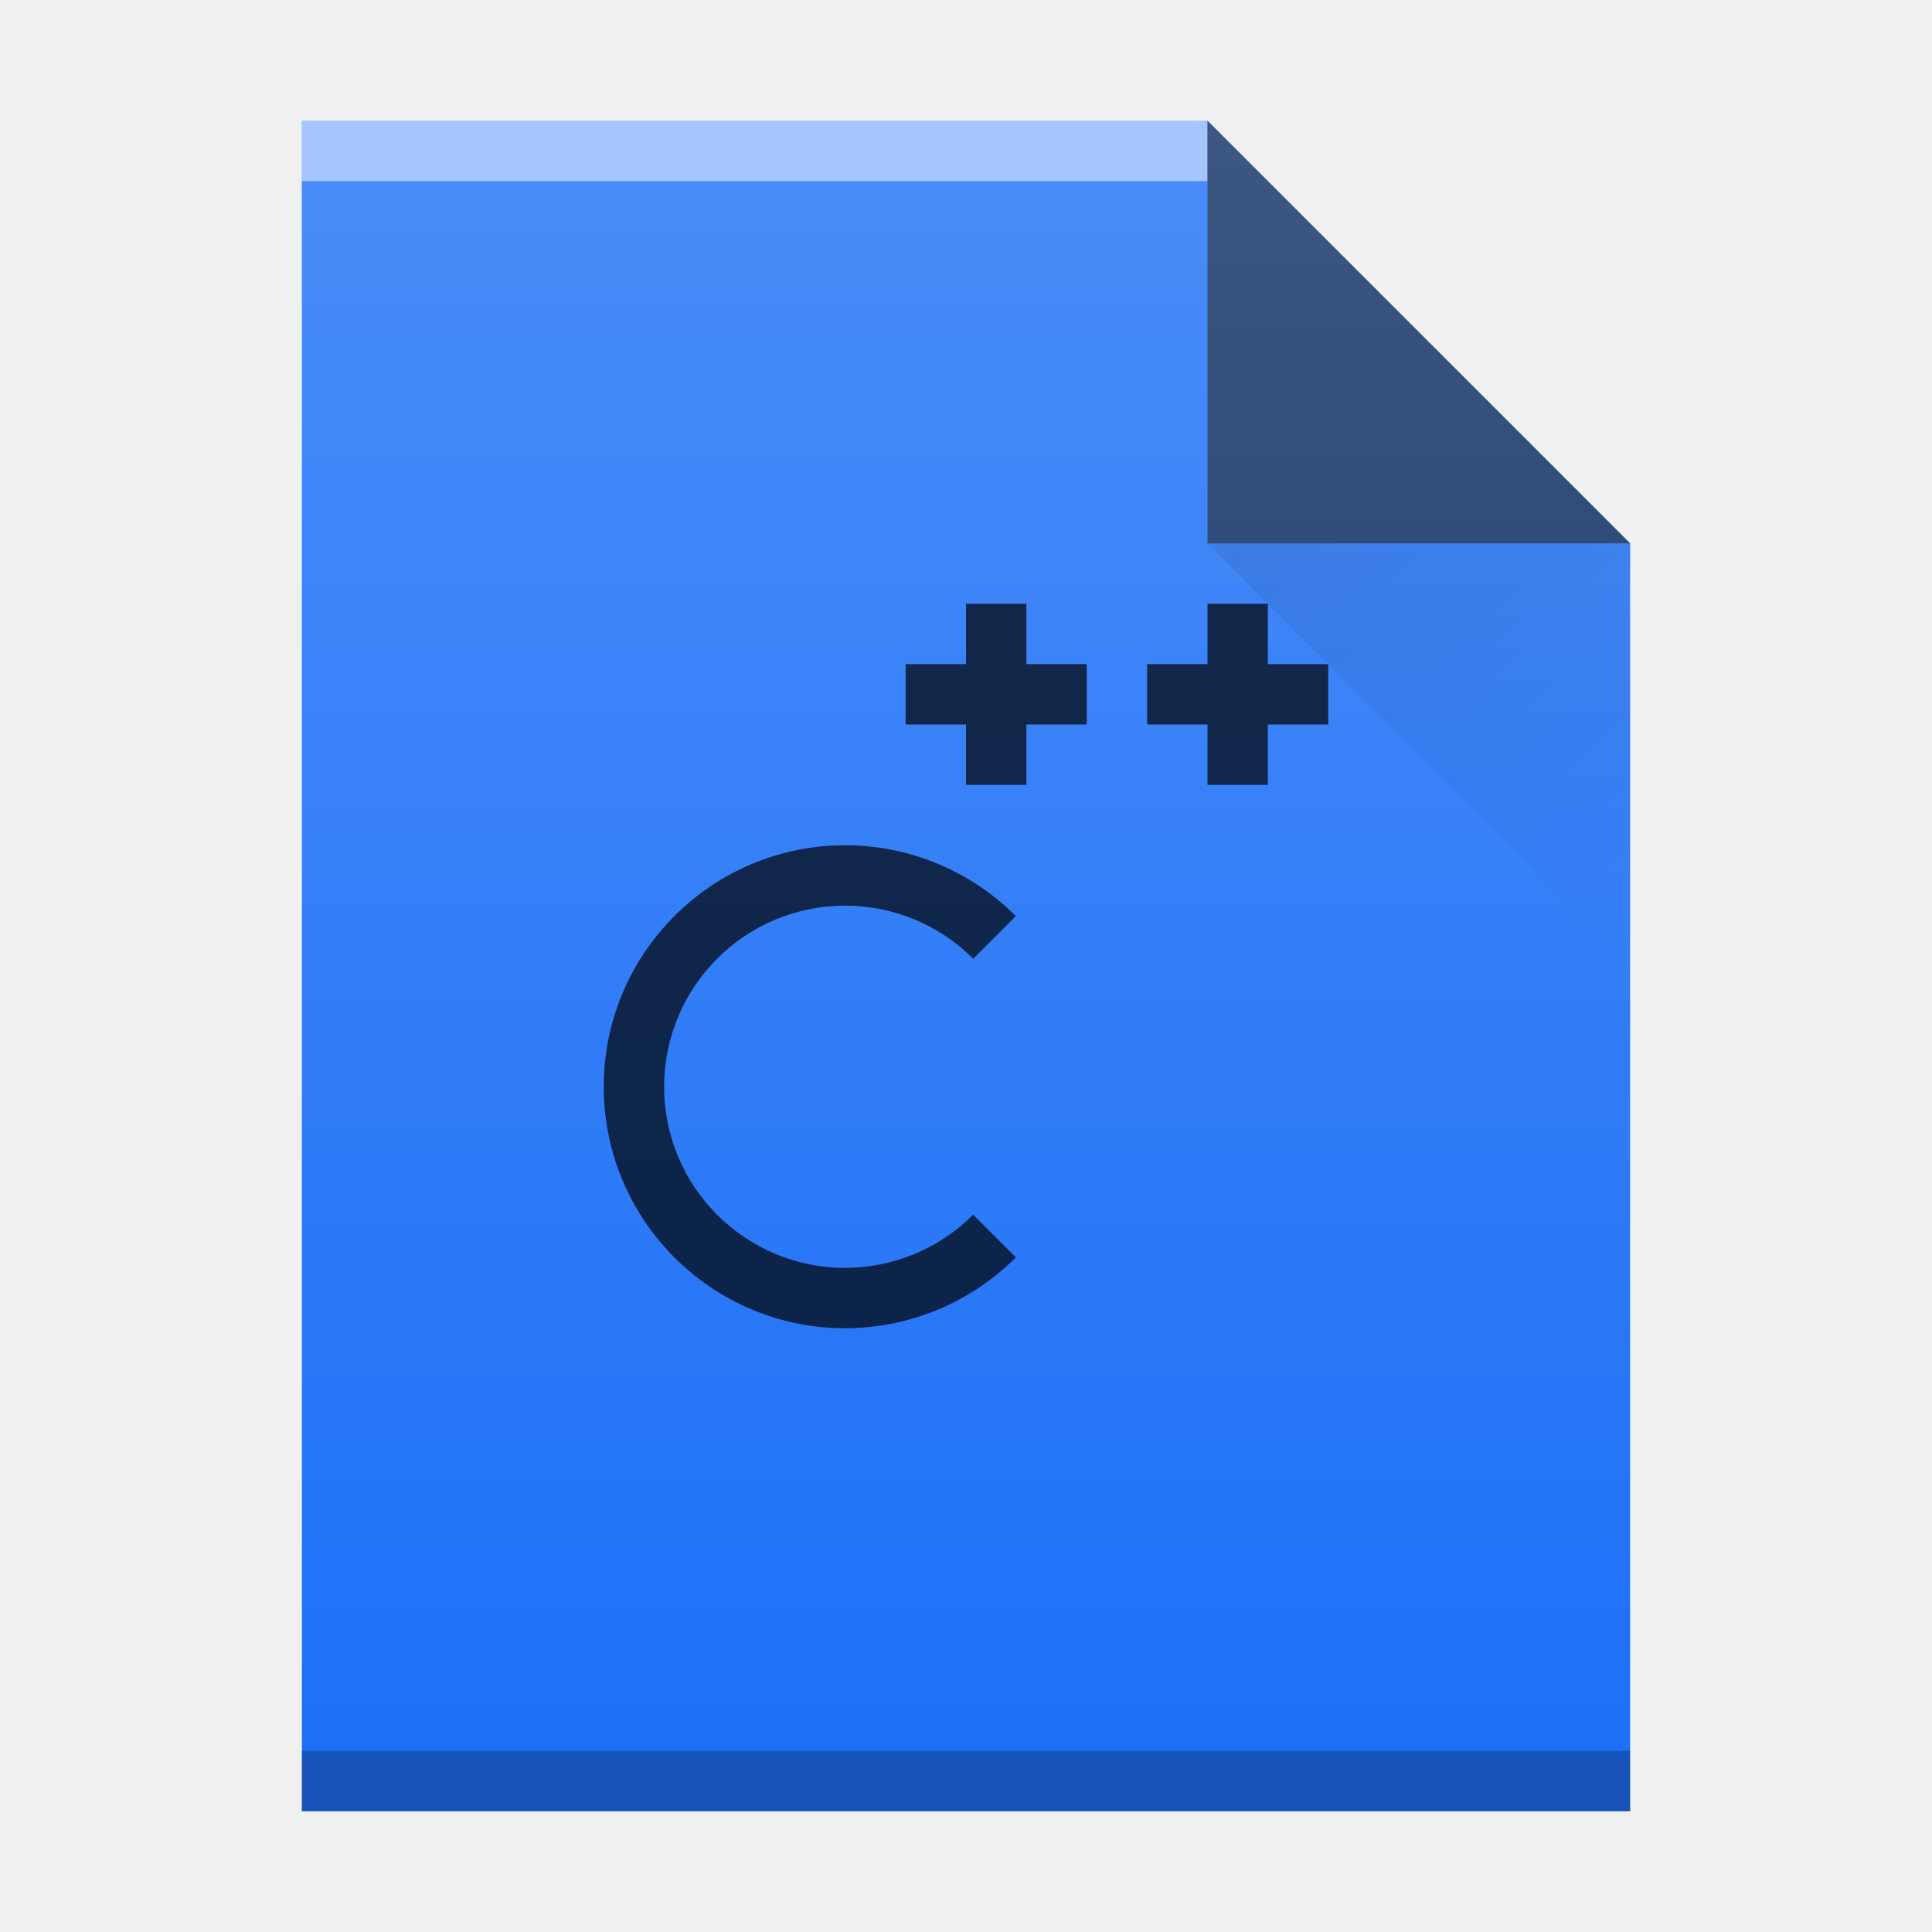
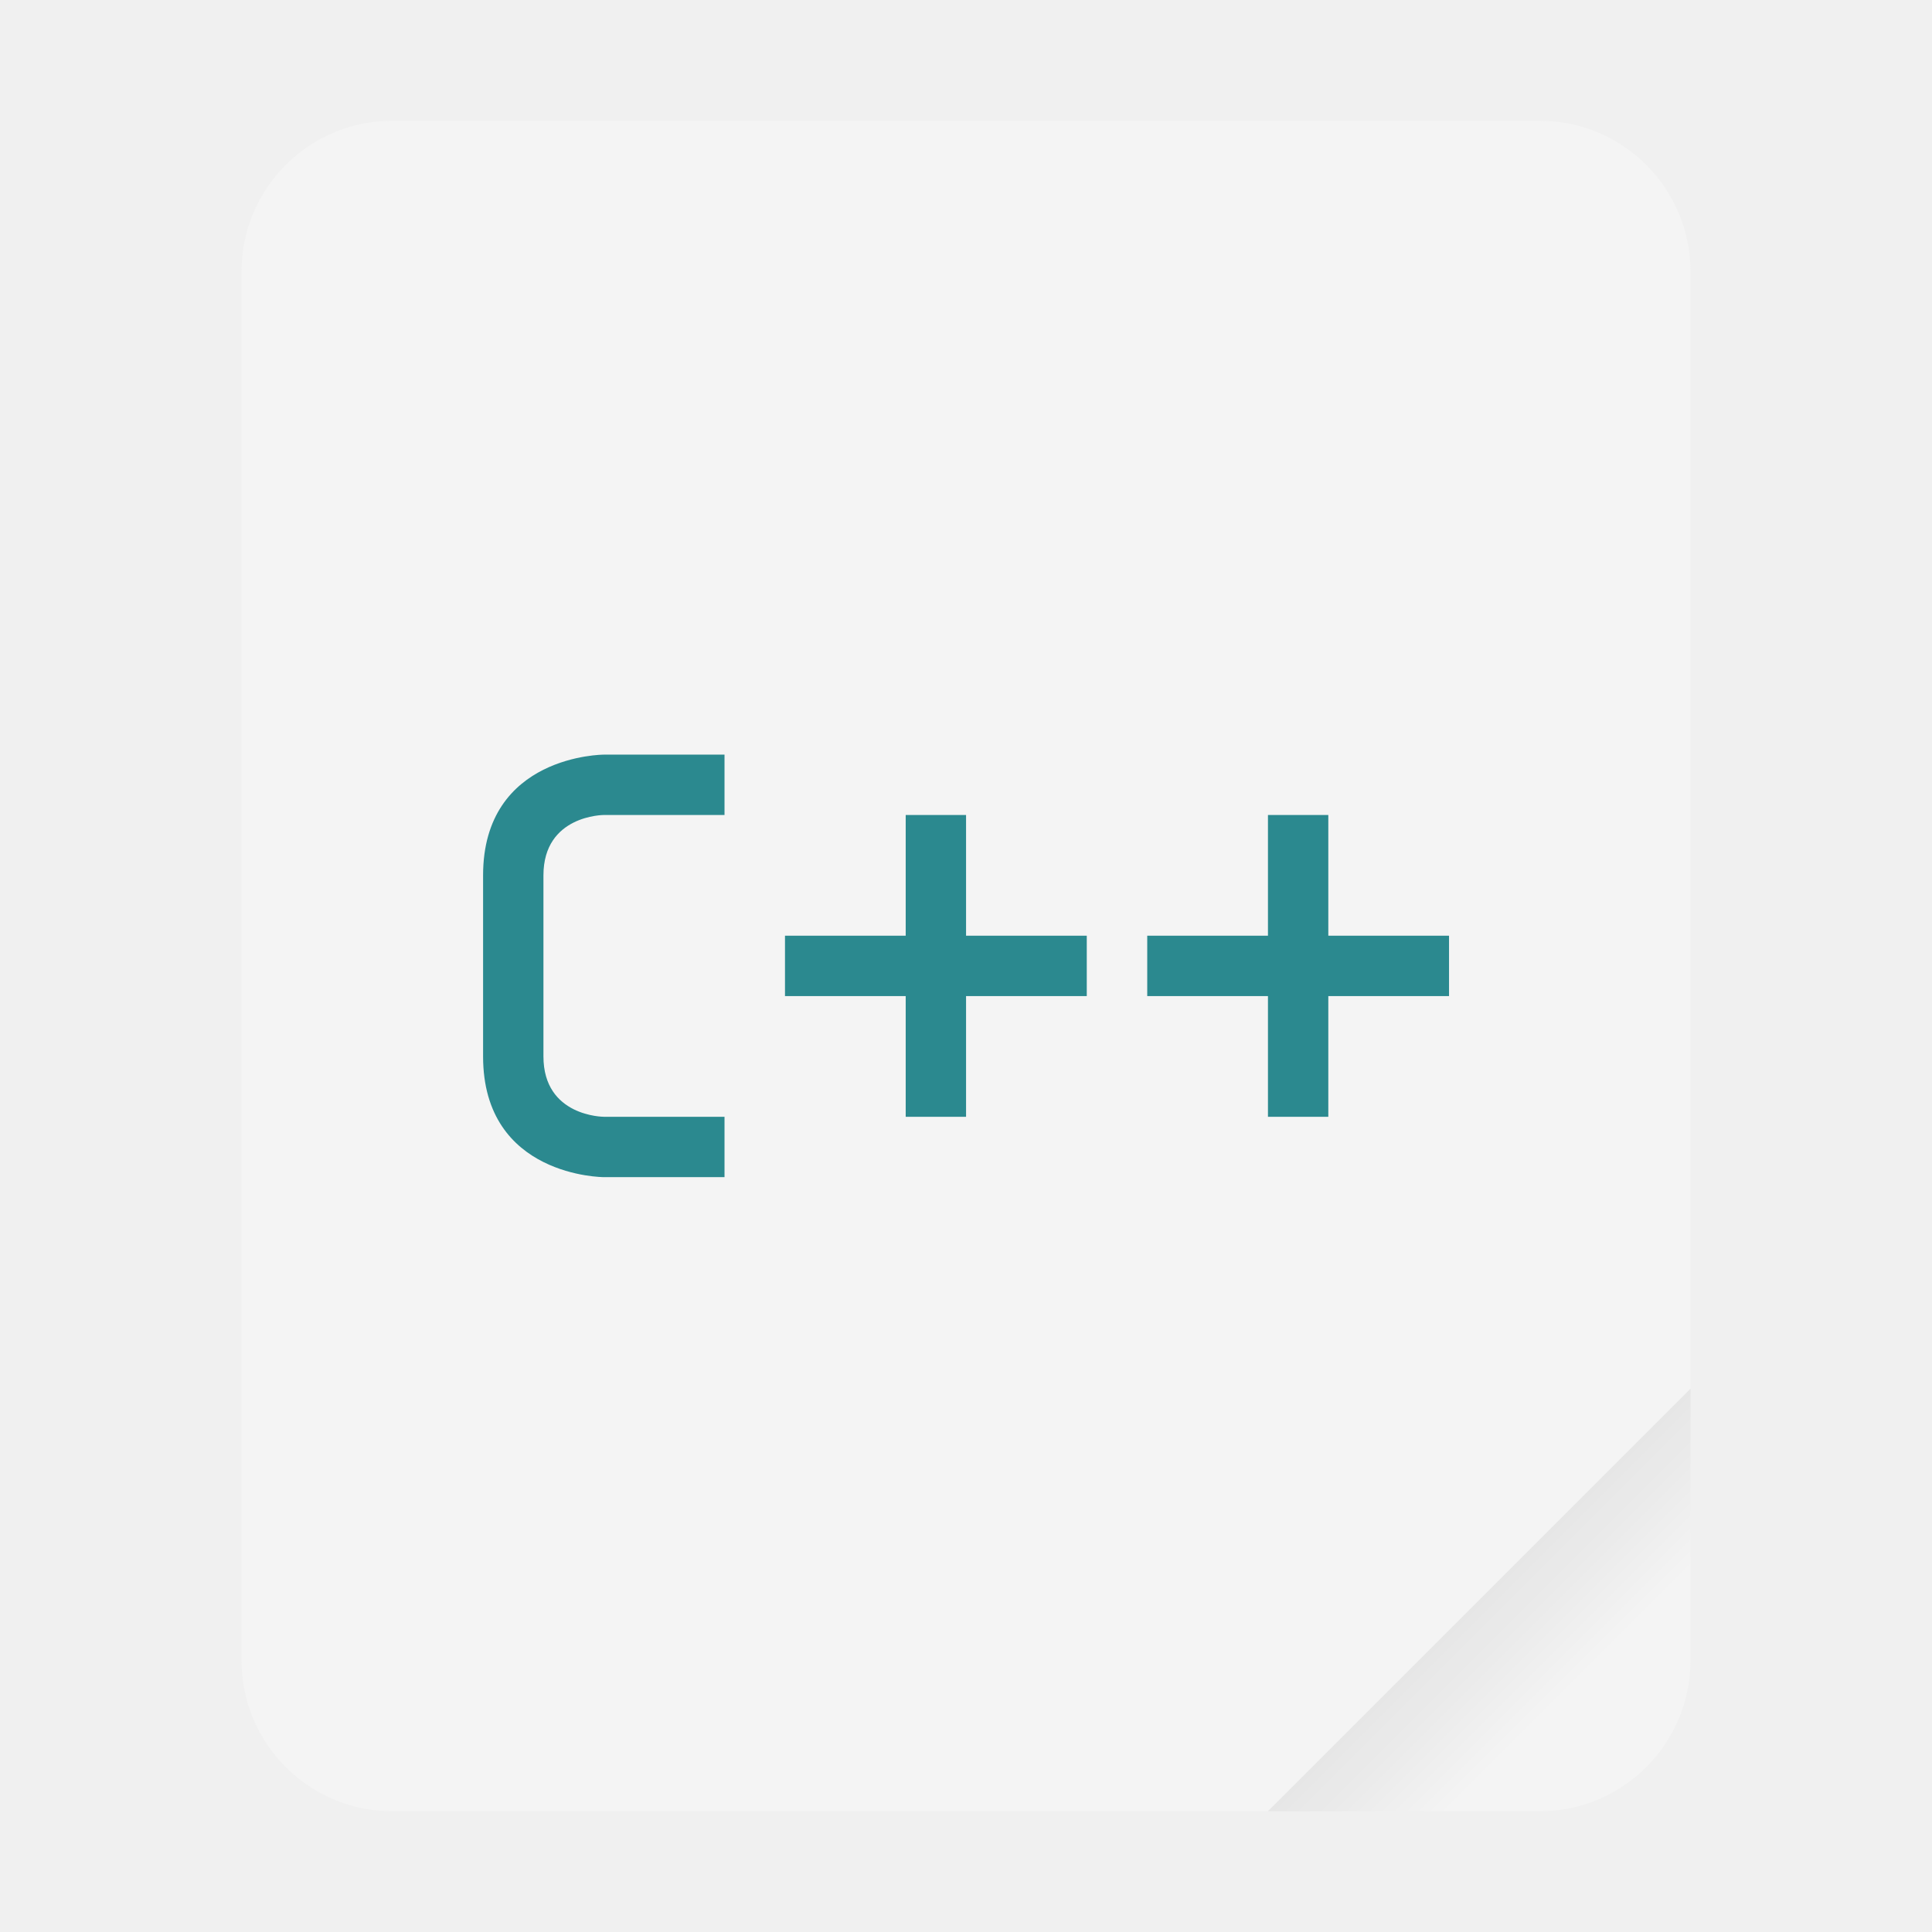
- <svg xmlns="http://www.w3.org/2000/svg" xmlns:xlink="http://www.w3.org/1999/xlink" height="32" width="32">
+ <svg xmlns="http://www.w3.org/2000/svg" width="64" height="64" version="1.1" viewBox="0 0 16.933 16.933">
  <defs>
-     <linearGradient id="b" gradientUnits="userSpaceOnUse" x1="20" x2="27" y1="9" y2="16">
-       <stop offset="0" stop-color="#060606" />
-       <stop offset="1" stop-opacity="0" />
+     <linearGradient id="a" x1="49.571" x2="51.714" y1="52.714" y2="54.857" gradientTransform="matrix(2.3333,0,0,2.3333,-68.667,-72.001)" gradientUnits="userSpaceOnUse">
+       <stop offset="0" />
+       <stop stop-opacity="0" offset="1" />
    </linearGradient>
-     <linearGradient id="c" gradientUnits="userSpaceOnUse" x1="384.57" x2="384.57" y1="544.8" y2="517.8">
-       <stop offset="0" stop-color="#fff" stop-opacity="0" />
-       <stop offset="1" stop-color="#fff" stop-opacity=".2" />
-     </linearGradient>
-     <path id="a" d="M389.57 545.8v-28h15l7 7v21h-14z" />
  </defs>
-   <use fill="#1d70f7" height="100%" transform="translate(-384.57 -515.8)" width="100%" xlink:href="#a" />
-   <path d="M5 3h15V2H5z" fill="#fff" opacity=".5" />
-   <path d="M5 30h22v-1H5z" opacity=".25" />
-   <path d="M27 9l-7-7v7z" fill-rule="evenodd" opacity=".6" />
-   <path d="M20 9l7 7V9z" fill="url(#b)" fill-rule="evenodd" opacity=".1" />
-   <use fill="url(#c)" height="100%" transform="translate(-384.57 -515.8)" width="100%" xlink:href="#a" />
-   <g opacity=".7">
-     <path d="M16 10v1h-1v1h1v1h1v-1h1v-1h-1v-1zm4 0v1h-1v1h1v1h1v-1h1v-1h-1v-1z" />
-     <path d="M14 14a4 4 0 0 0-4 4 4 4 0 0 0 4 4 4 4 0 0 0 2.826-1.174l-.707-.707A3 3 0 0 1 14 21a3 3 0 0 1-3-3 3 3 0 0 1 3-3 3 3 0 0 1 2.12.88l.706-.706A4 4 0 0 0 14 14z" fill-rule="evenodd" />
+   <g transform="scale(.26458)">
+     <rect x="8" y="4" width="48" height="56" ry="5" fill="#f4f4f4" style="paint-order:stroke fill markers" />
+     <path d="m56 46-14 14h9c2.77 0 5-2.23 5-5z" fill="url(#a)" fill-rule="evenodd" opacity=".1" stroke-width="8.819" style="paint-order:stroke fill markers" />
  </g>
+   <path d="m5.292 6.614h1.058v0.529h-1.058s-0.529 0-0.529 0.529v1.587c0 0.529 0.529 0.529 0.529 0.529h1.058v0.529h-1.058s-1.058 0-1.058-1.058v-1.587c0-1.058 1.058-1.058 1.058-1.058zm2.646 0.529h0.529v1.058h1.058v0.529h-1.058v1.058h-0.529v-1.058h-1.058v-0.529h1.058zm3.175 0h0.529v1.058h1.058v0.529h-1.058v1.058h-0.529v-1.058h-1.058v-0.529h1.058z" color="#000000" fill="#2b898f" style="text-decoration-line:none;text-indent:0;text-transform:none" />
</svg>
